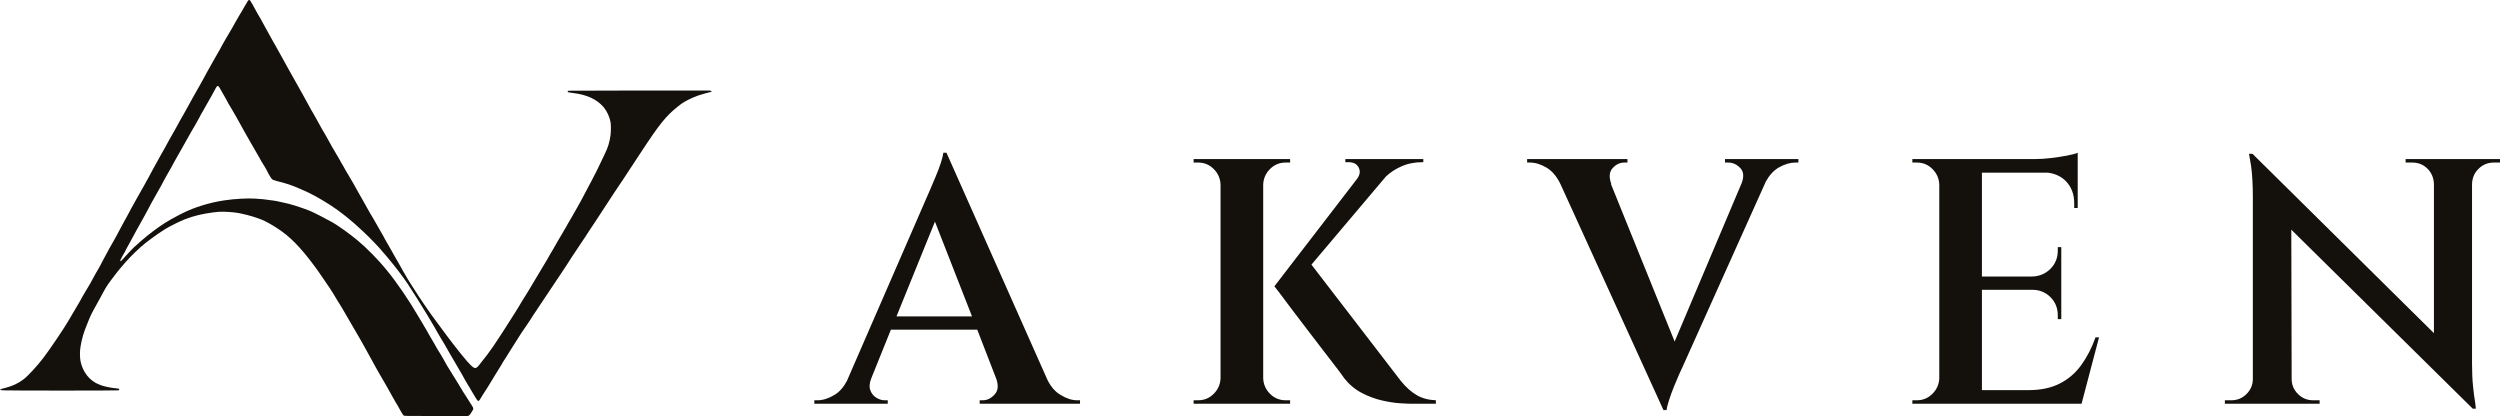
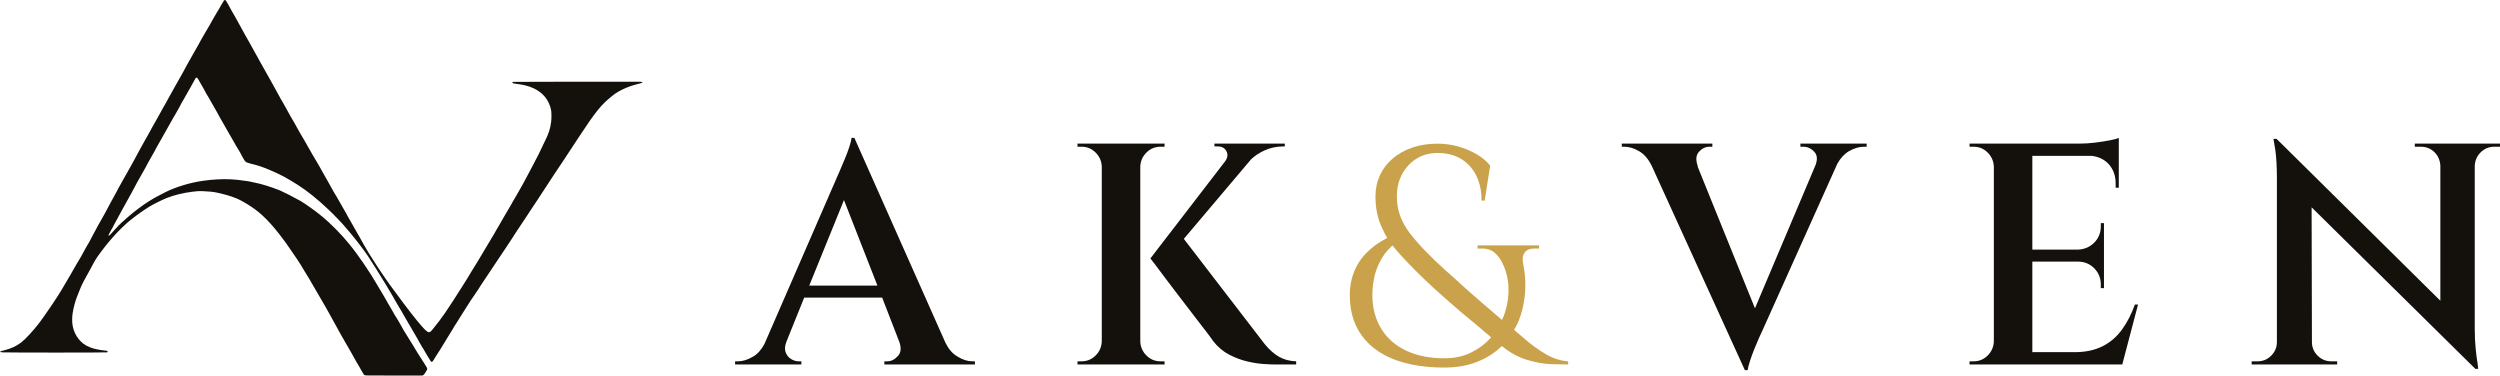
- <svg xmlns="http://www.w3.org/2000/svg" viewBox="0 -115.5 715.15 119" role="img" aria-label="AKVEN">
+ <svg xmlns="http://www.w3.org/2000/svg" viewBox="0 -115.5 792.24 119" role="img" aria-label="AK&amp;VEN">
  <g transform="translate(0 -115.5) scale(0.44737)">
    <path fill="#14110D" fill-rule="evenodd" d="M258.2 265.7C257.8 265.5 257.4 264.9 256.2 262.8C255.8 262.1 254.9 260.6 254.3 259.4C253.6 258.2 252.8 256.8 252.5 256.4C252.3 255.9 251.9 255.2 251.6 254.8C251.3 254.3 250.2 252.3 249.1 250.3C246.3 245.3 245.7 244.3 243 239.7C240.5 235.3 239.9 234.3 238.2 231.1C234.9 225 233.2 222.1 230.6 217.4C222.8 204 221.3 201.3 218.8 197.1C218 195.9 216.6 193.6 215.6 191.9C214.6 190.2 213.4 188.2 212.9 187.4C212.4 186.6 211.4 185.1 210.7 184C209.9 182.9 208 180 206.4 177.7C202.6 172.2 202.6 172.1 201.2 170.3C192.2 158.1 185.2 151 177.2 145.9C173.7 143.6 169.5 141.3 167.2 140.4C162.7 138.7 160.2 137.9 153.9 136.5C151.3 135.9 147.2 135.5 143.5 135.4C140.1 135.3 140.1 135.4 136.4 135.8C129.4 136.7 124 138 118 140.3C114.8 141.6 108.3 144.8 105.6 146.5C100 150 93.5 154.8 89.8 158.1C84.3 163.2 82.3 165.2 76.7 171.8C75.3 173.5 74.1 175 71.4 178.6C68 183.2 67.6 183.9 64.4 189.9C63.3 192 61.8 194.7 61.1 195.9C58.6 200.4 57.7 202.1 55.7 207.3C53.5 212.6 52.4 216.3 51.5 221.6C51 224.2 51 228.5 51.5 231C52.9 238 57.5 243.7 63.5 245.9C64 246.1 64.6 246.3 64.8 246.4C66 246.9 69.9 247.8 72.5 248.1C75.8 248.4 75.8 248.5 76.1 248.7C76.4 249.1 76.2 249.5 75.7 249.6C75.1 249.8 4.9 249.8 2.2 249.6C0.3 249.5 0 249.4 0.2 249C0.4 248.8 1.1 248.6 3.5 248C8.1 246.8 11.5 245.2 15 242.6C17.9 240.4 24.1 233.7 27.9 228.6C31.5 223.9 40.8 210.2 43.4 205.7C45 203 48 197.8 50 194.5C50.6 193.5 51.6 191.8 52.2 190.6C52.9 189.4 53.8 187.7 54.4 186.8C56.4 183.6 59 179.1 60.5 176.1C61 175.2 62.1 173.2 63 171.8C63.8 170.3 65.1 168 65.7 166.7C66.4 165.4 67.3 163.6 67.8 162.8C68.3 162 69 160.6 69.5 159.6C70 158.7 71.1 156.8 71.9 155.4C72.7 154 73.7 152.1 74.2 151.3C74.9 149.9 75.8 148.2 78.9 142.5C79.3 141.7 80 140.6 80.3 140C80.6 139.4 81.7 137.3 82.8 135.4C83.8 133.4 84.7 131.8 84.8 131.7C84.8 131.6 85.6 130.2 86.5 128.6C87.5 126.9 88.8 124.6 89.5 123.3C90.2 122.1 91.4 120 92.1 118.7C94.1 115 95.2 113.1 95.3 112.9C95.3 112.9 96.4 110.9 97.6 108.6C98.8 106.3 100.8 102.7 102 100.6C103.2 98.5 104.7 95.8 105.4 94.6C107.1 91.4 108.2 89.4 111.7 83.3C112.3 82.3 113.3 80.5 113.9 79.3C114.6 78 115.9 75.6 117 73.8C119.6 69.1 120.9 66.9 123.2 62.6C124.3 60.6 125.9 57.9 126.6 56.6C128.2 53.9 130.9 48.9 132.6 45.7C134 43.1 134.4 42.4 138.2 35.8C139.8 33 141.6 29.9 142.1 28.8C142.7 27.8 143.8 25.9 144.5 24.6C148.1 18.5 149.7 15.8 150.8 13.7C151.5 12.5 152.7 10.4 153.4 9.2C154.2 8 155.4 5.9 156.1 4.6C158.7 0.1 158.8 0 159.3 0C159.7 0 160 0.3 160.4 1C160.5 1.2 160.9 2 161.4 2.7C161.8 3.4 162.6 4.9 163.2 6C163.8 7.1 165.2 9.7 166.4 11.6C168.5 15.4 170.7 19.3 171.9 21.6C172.3 22.3 173.3 24.1 174.1 25.6C174.9 27 176 28.9 176.5 29.8C177.6 31.8 181 38 182.6 40.8C183.3 42.1 184.2 43.8 184.7 44.6C186.2 47.2 187.7 50 190.5 54.9C192.4 58.3 193.1 59.5 193.8 60.8C194.6 62.3 196.1 65 197.2 67C197.8 68 198.6 69.5 199 70.3C199.5 71 200.4 72.7 201.1 73.9C201.8 75.2 202.9 77.2 203.6 78.4C204.3 79.7 205.4 81.7 206.1 82.9C206.8 84.1 207.8 85.9 208.4 86.8C210.8 91.3 213.7 96.3 215.4 99.1C216.4 100.8 217.6 102.8 217.9 103.5C218.3 104.2 219.1 105.5 219.6 106.4C220.1 107.3 220.8 108.5 221.1 109.1C221.5 109.7 222.6 111.5 223.6 113.3C225.3 116.1 226.8 118.8 228.4 121.7C228.7 122.3 230.4 125.3 232.2 128.4C233.9 131.4 235.9 134.9 236.5 136.1C237.2 137.2 238.1 138.8 238.5 139.4C239.4 141 244 149.1 245.3 151.3C245.7 152.2 246.6 153.7 247.1 154.6C247.6 155.5 248.8 157.6 249.8 159.3C250.8 161 252.2 163.5 252.9 164.8C254.4 167.4 255.1 168.5 256.1 170.4C256.5 171.1 257.2 172.4 257.7 173.3C258.2 174.1 258.9 175.3 259.3 176C260 177.3 261.4 179.6 262.7 181.6C266.7 187.9 269.3 191.9 271.4 194.9C273.1 197.3 274.8 199.7 275.7 201.1C276.1 201.7 278 204.3 279.9 206.8C281.8 209.4 284.5 213 285.9 214.9C292.9 224.2 298.5 231.1 301.1 233.6C303.5 235.9 304.4 235.9 306.3 233.5C310.3 228.6 313.1 224.8 315.3 221.6C316 220.5 318.5 216.7 320.8 213.3C323.1 209.8 325.6 205.9 326.3 204.7C327.1 203.5 328.1 201.8 328.7 200.9C330.8 197.5 331.9 195.9 333.9 192.4C335.1 190.4 336.8 187.7 337.7 186.3C339.1 184 342.9 177.7 346 172.4C346.5 171.5 348.3 168.5 349.9 165.9C351.4 163.2 353 160.4 353.5 159.7C354.9 157.2 358.4 151.1 360.4 147.8C361.5 145.9 362.8 143.8 363.2 142.9C363.7 142.1 364.9 140 365.9 138.3C366.8 136.6 368.6 133.6 369.7 131.6C370.8 129.6 372.6 126.4 373.6 124.4C375.4 121 375.7 120.4 378.1 115.9C380.1 112.2 382.8 106.9 386.5 98.9C388.9 94 389.7 91.2 390.4 86.4C390.7 84.1 390.7 79.8 390.4 78.1C389.8 74.8 388.2 71.3 386.2 68.8C381.8 63.5 375.4 60.5 365.9 59.4C364.7 59.2 363.6 59.1 363.4 59C362.8 58.7 362.8 58.2 363.5 58C363.9 57.9 452.2 57.8 453.7 57.9C454.7 58 455 58.2 455 58.4C455 58.7 454.8 58.8 451 59.7C447.3 60.7 446.2 61.1 443.3 62.3C439.2 64.1 436.5 65.6 433.7 67.9C425.8 74.2 422 78.9 409.9 97.3C405.6 103.9 400 112.4 398.2 115.1C397.8 115.7 396.6 117.5 395.5 119.1C394.4 120.7 393 122.9 392.3 123.9C390.6 126.4 382.7 138.5 380.6 141.8C379.7 143.2 377.9 145.9 376.6 147.8C375.4 149.7 373.6 152.5 372.6 153.9C369.5 158.6 367.3 161.9 365.8 164.1C365 165.3 363.4 167.8 362.2 169.7C361 171.5 359.2 174.2 358.3 175.6C357.3 177 354.3 181.5 351.6 185.6C348.9 189.7 345.2 195.3 343.4 197.9C341.6 200.6 339.5 203.7 338.9 204.8C338.2 205.8 336.9 207.8 336 209.1C335.1 210.5 333.9 212.2 333.4 212.9C332 215 329.5 219 328 221.4C326.7 223.5 325.9 224.8 323.3 228.9C322.5 230 321.3 232 320.6 233.3C319.8 234.5 318.5 236.8 317.5 238.3C316.6 239.7 315.2 242 314.4 243.4C312.7 246.2 311.1 248.9 309 252C308.3 253.2 307.4 254.6 307.1 255.1C306.4 256.2 306.1 256.5 305.6 256.3C305.4 256.2 305.1 255.9 305 255.7C304.9 255.5 304.1 254.2 303.2 252.8C302.4 251.4 301.4 249.8 301 249.1C300.7 248.5 299.9 247.1 299.2 246.1C297.7 243.5 296.1 240.8 295.4 239.4C294.3 237.6 291.1 232 288.8 228.1C288.3 227.2 287.5 225.8 287 225C285.6 222.5 283.4 218.6 282.2 216.8C280.2 213.3 278.8 211.1 277.9 209.3C276.8 207.4 275.8 205.8 274.8 204.1C274.4 203.4 273.7 202.3 273.2 201.4C269.5 195.3 263.9 186.3 260.7 181.5C257.4 176.6 252.2 169.8 247.2 163.9C246.1 162.7 245 161.4 244.6 160.9C243.1 158.9 236 151.5 232.4 148.2C225.2 141.3 217.3 135 211 131C204 126.6 199 123.8 193.8 121.6C193 121.3 192 120.8 191.5 120.6C186.8 118.5 182.6 117.1 177.1 115.8C175 115.2 174.2 114.9 173.8 114.4C173.5 114.2 172.6 112.7 171.7 111.1C170.9 109.4 169.7 107.4 169.2 106.5C168 104.6 166.4 102 165.6 100.4C162.3 94.6 160.4 91.3 159.5 89.8C157.8 86.8 154.8 81.6 153 78.2C151.3 75.1 149.8 72.5 147.5 68.6C146.8 67.6 145.4 65.1 144.4 63.1C140 55.2 139.8 55 139.3 55C138.7 55 138.7 54.9 136.2 59.6C135.5 60.9 134.5 62.8 133.9 63.7C132 67.1 130.2 70.2 129.6 71.3C129.2 71.8 128.2 73.7 127.4 75.3C126.5 77 125.2 79.2 124.6 80.3C123.9 81.4 123 82.9 122.6 83.7C121.7 85.4 121.3 86.1 115.9 95.6C113.5 99.9 111.7 103.1 111.2 103.9C111 104.4 110.2 105.8 109.5 107.1C106.6 112.1 106 113.2 104.7 115.6C103.5 118 102.7 119.4 100.7 122.9C100.2 123.7 98.7 126.5 97.2 129.1C95.8 131.8 94 135 93.3 136.4C92.6 137.7 91.6 139.5 91.1 140.4C90.3 141.8 88.2 145.5 87.2 147.4C86.7 148.3 84.1 153.1 82.8 155.5C82.4 156.3 81.7 157.6 81.2 158.4C80.8 159.2 80.2 160.2 80 160.8C79.7 161.3 79.1 162.3 78.6 163.2C77.2 165.6 76.6 167 77 167C77.3 167 78.5 165.9 80 164.1C82.7 161.1 85.5 158.1 87.5 156.5C88.4 155.6 90 154.3 91 153.4C94.1 150.8 94.9 150.1 97.7 148C102.5 144.3 108 140.8 112.4 138.6C113.6 137.9 115.7 136.8 117 136.2C124.1 132.6 134.4 129.4 143.6 128.1C150.1 127.1 158.3 126.7 163.1 127C167 127.2 169.7 127.5 171.4 127.8C172.3 127.9 174.1 128.1 175.2 128.3C176.4 128.5 177.7 128.7 178.3 128.9C178.8 129 179.8 129.2 180.6 129.4C185 130.2 192 132.4 198.1 134.8C200.9 136 207.2 139.2 212.8 142.3C216.5 144.5 223.2 149.2 228.5 153.6C234.1 158.2 242.3 166.5 247.4 172.9C253.6 180.4 261.7 192.3 267.2 201.8C267.8 202.8 268.9 204.7 269.7 206C270.4 207.3 271.6 209.2 272.2 210.2C272.8 211.2 273.7 212.9 274.3 213.9C274.9 214.9 276.2 217.2 277.2 218.9C279 222.1 280.6 224.9 281.9 226.8C282.2 227.4 283.1 228.9 283.8 230.1C284.5 231.4 285.4 233 285.8 233.7C287 235.7 290.9 242 292.8 245C293.7 246.5 295.1 248.8 295.8 250C296.6 251.2 297.4 252.4 297.6 252.8C298.2 253.7 300.9 257.9 301.8 259.4C303 261.4 303 261.3 301.1 264.2C300.5 265.2 300.2 265.5 299.8 265.7L299.2 266L278.9 266C258.8 266 258.6 266 258.2 265.7Z" />
  </g>
-   <path transform="translate(235.15 0)" fill="#14110D" d="M34.70-71.80L35.60-71.80L64.50-6.80Q66-3.80 68.30-2.50Q70.70-1 73-1L73.80-1L73.80 0L45.10 0L45.10-1L46-1Q47.90-1 49.40-2.70Q50.80-4.20 49.90-7L44.40-21.20L19.70-21.20L14.10-7.30Q13.30-5.30 13.80-3.90Q14.30-2.50 15.50-1.75Q16.70-1 17.90-1L18.80-1L18.80 0L-2.20 0L-2.20-1L-1.30-1Q1-1 3.50-2.50Q5.60-3.70 7.10-6.50L30.20-59.60Q30.40-60 31.05-61.55Q31.70-63.10 32.55-65.10Q33.40-67.10 34-68.95Q34.60-70.80 34.70-71.80M42.90-25L32.30-52.10L21.30-25L42.90-25M114-7.30L114-62.70Q113.90-65.30 112.05-67.15Q110.20-69 107.60-69L106.30-69L106.30-70L133.90-70L133.90-69L132.60-69Q130-69 128.15-67.15Q126.30-65.30 126.20-62.70L126.20-7.30Q126.30-4.70 128.15-2.85Q130-1 132.60-1L133.90-1L133.90 0L106.30 0L106.30-1L107.60-1Q110.20-1 112.05-2.85Q113.90-4.70 114-7.30M149.70-70L172-70L172-69.10L171.60-69.10Q168.30-69.10 165.50-67.80Q163.10-66.70 161.30-65L140-39.80L165.60-6.50Q167.80-3.80 170.15-2.45Q172.50-1.10 175.60-1L175.60 0L168.70 0Q167.60 0 165.30-0.15Q163-0.30 160.15-0.95Q157.30-1.60 154.40-3.10Q151.50-4.60 149.30-7.40Q149-7.90 147.45-9.95Q145.90-12 143.60-14.95Q141.30-17.90 138.85-21.15Q136.40-24.40 134.25-27.20Q132.10-30 130.80-31.80L129.40-33.60L153.10-64.40Q154.30-66.10 153.50-67.60Q152.70-69.10 150.70-69.10L149.70-69.10L149.70-70M241.60 1.80L240.70 1.80L211.30-62.70Q209.70-66.10 207.25-67.55Q204.80-69 202.50-69L201.70-69L201.70-70L230.40-70L230.40-69L229.50-69Q227.60-69 226.15-67.40Q224.70-65.80 225.80-62.80L225.70-62.80L243.90-17.80L263.10-63.20Q264.10-65.90 262.70-67.40Q261.20-69 259.20-69L258.30-69L258.30-70L279.30-70L279.30-69L278.40-69Q276.20-69 273.70-67.60Q271.50-66.30 270-63.60L246.10-10.40Q245.90-10 245.20-8.45Q244.50-6.90 243.70-4.90Q242.90-2.90 242.30-1.05Q241.70 0.80 241.60 1.80M364.30-19L365.30-19L360.30 0L311.90 0L311.90-1L313.20-1Q315.80-1 317.65-2.85Q319.50-4.70 319.60-7.30L319.60-62.70Q319.50-65.30 317.65-67.15Q315.80-69 313.20-69L311.90-69L311.90-70L347-70Q349.20-70 351.65-70.30Q354.10-70.60 356.20-71Q358.30-71.40 359.20-71.80L359.20-56L358.20-56L358.20-57.40Q358.20-61.20 355.80-63.70Q353.80-65.70 350.70-66.10L331.80-66.10L331.80-36.40L346.20-36.40Q349.30-36.50 351.40-38.60Q353.50-40.70 353.50-43.80L353.50-44.80L354.50-44.80L354.50-24.20L353.50-24.20L353.50-25.30Q353.50-28.40 351.40-30.50Q349.30-32.60 346.20-32.60L331.80-32.60L331.80-3.90L345.20-3.90Q350.30-3.90 354-5.75Q357.70-7.60 360.20-11.05Q362.70-14.50 364.30-19M408.20-71.50L409.20-71.50L461.10-20.20L461.10-62.90Q461-65.50 459.25-67.25Q457.50-69 454.90-69L453-69L453-70L480-70L480-69L478.20-69Q475.70-69 473.90-67.25Q472.10-65.50 472-62.90L472-11.40Q472-7.80 472.30-4.90Q472.60-2 472.90-0.30L473.10 1.40L472.20 1.40L420.30-49.80L420.40-7.10Q420.40-4.60 422.20-2.80Q424-1 426.50-1L428.40-1L428.40 0L401.30 0L401.30-1L403.20-1Q405.70-1 407.50-2.80Q409.30-4.60 409.30-7.10L409.30-59Q409.30-64.40 408.80-68" />
+   <path transform="translate(235.15 0)" fill="#14110D" d="M34.70-71.80L35.60-71.80L64.50-6.80Q66-3.80 68.30-2.50Q70.70-1 73-1L73.80-1L73.80 0L45.10 0L45.10-1L46-1Q47.90-1 49.40-2.70Q50.80-4.20 49.90-7L44.40-21.20L19.70-21.20L14.10-7.30Q13.30-5.30 13.80-3.90Q14.30-2.50 15.50-1.75Q16.70-1 17.90-1L18.80-1L18.80 0L-2.20 0L-2.20-1L-1.30-1Q1-1 3.50-2.50Q5.60-3.70 7.10-6.50L30.20-59.60Q30.40-60 31.05-61.55Q31.70-63.10 32.55-65.10Q33.40-67.10 34-68.95Q34.60-70.80 34.70-71.80M42.90-25L32.30-52.10L21.30-25L42.90-25M114-7.30L114-62.70Q113.90-65.30 112.05-67.15Q110.20-69 107.60-69L106.30-69L106.30-70L133.90-70L133.90-69L132.60-69Q130-69 128.15-67.15Q126.30-65.30 126.20-62.70L126.20-7.30Q126.30-4.70 128.15-2.85Q130-1 132.60-1L133.90-1L133.90 0L106.30 0L106.30-1L107.60-1Q110.20-1 112.05-2.85Q113.90-4.70 114-7.30M149.70-70L172-70L172-69.10L171.60-69.10Q168.30-69.10 165.50-67.80Q163.10-66.70 161.30-65L140-39.80L165.60-6.50Q167.80-3.80 170.15-2.45Q172.50-1.10 175.60-1L175.60 0L168.70 0Q167.60 0 165.30-0.15Q163-0.30 160.15-0.95Q157.30-1.60 154.40-3.10Q151.50-4.60 149.30-7.40Q149-7.90 147.45-9.95Q145.90-12 143.60-14.95Q141.30-17.90 138.85-21.15Q136.40-24.40 134.25-27.20Q132.10-30 130.80-31.80L129.40-33.60L153.10-64.40Q154.30-66.10 153.50-67.60Q152.70-69.10 150.70-69.10L149.70-69.10M318.69 1.80L317.79 1.80L288.39-62.70Q286.79-66.10 284.34-67.55Q281.89-69 279.59-69L278.79-69L278.79-70L307.49-70L307.49-69L306.59-69Q304.69-69 303.24-67.40Q301.79-65.80 302.89-62.80L302.79-62.80L320.99-17.80L340.19-63.20Q341.19-65.90 339.79-67.40Q338.29-69 336.29-69L335.39-69L335.39-70L356.39-70L356.39-69L355.49-69Q353.29-69 350.79-67.60Q348.59-66.30 347.09-63.60L323.19-10.40Q322.99-10 322.29-8.45Q321.59-6.90 320.79-4.90Q319.99-2.90 319.39-1.05Q318.79 0.80 318.69 1.80M441.39-19L442.39-19L437.39 0L388.99 0L388.99-1L390.29-1Q392.89-1 394.74-2.85Q396.59-4.70 396.69-7.30L396.69-62.70Q396.59-65.30 394.74-67.15Q392.89-69 390.29-69L388.99-69L388.99-70L424.09-70Q426.29-70 428.74-70.30Q431.19-70.60 433.29-71Q435.39-71.40 436.29-71.80L436.29-56L435.29-56L435.29-57.40Q435.29-61.20 432.89-63.70Q430.89-65.70 427.79-66.10L408.89-66.10L408.89-36.40L423.29-36.40Q426.39-36.50 428.49-38.60Q430.59-40.70 430.59-43.80L430.59-44.80L431.59-44.80L431.59-24.20L430.59-24.20L430.59-25.30Q430.59-28.40 428.49-30.50Q426.39-32.60 423.29-32.60L408.89-32.60L408.89-3.90L422.29-3.90Q427.39-3.90 431.09-5.75Q434.79-7.60 437.29-11.05Q439.79-14.50 441.39-19M485.29-71.50L486.29-71.50L538.19-20.20L538.19-62.90Q538.09-65.50 536.34-67.25Q534.59-69 531.99-69L530.09-69L530.09-70L557.09-70L557.09-69L555.29-69Q552.79-69 550.99-67.25Q549.19-65.50 549.09-62.90L549.09-11.40Q549.09-7.80 549.39-4.90Q549.69-2 549.99-0.30L550.19 1.40L549.29 1.40L497.39-49.80L497.49-7.10Q497.49-4.60 499.29-2.80Q501.09-1 503.59-1L505.49-1L505.49 0L478.39 0L478.39-1L480.29-1Q482.79-1 484.59-2.80Q486.39-4.60 486.39-7.10L486.39-59Q486.39-64.40 485.89-68" />
+   <path transform="translate(235.15 0)" fill="#C9A24B" d="M220.43-69.97Q223.76-69.97 226.90-69.09Q230.04-68.21 232.68-66.69Q235.33-65.17 237.09-63.01L235.33-51.94L234.35-51.94Q234.35-56.64 232.58-60.03Q230.82-63.41 227.73-65.22Q224.65-67.03 220.43-67.03Q214.85-67.03 211.17-63.11Q207.50-59.19 207.50-53.21Q207.50-47.04 211.51-41.75Q215.53-36.46 223.08-29.69Q225.23-27.83 227.83-25.43Q230.43-23.03 233.86-20.09Q236.99-17.35 240.82-14.11Q241.40-15.29 241.80-16.56Q243.07-20.58 242.87-24.65Q242.68-28.71 240.91-32.24Q239.93-34.20 238.42-35.48Q236.90-36.75 234.54-36.75L233.07-36.75L233.07-37.73L252.58-37.73L252.58-36.75L251.11-36.75Q248.95-36.75 248.02-35.48Q247.09-34.20 247.48-32.24Q248.56-26.85 248.07-21.95Q247.58-17.05 245.72-12.94Q245.23-11.86 244.64-10.98Q246.21-9.60 247.87-8.23Q251.11-5.39 254.59-3.33Q258.06-1.27 261.79-0.98L261.79 0Q259.93 0 256.45-0.10Q252.97-0.20 248.75-1.47Q244.74-2.65 240.72-5.88Q240.62-5.68 240.52-5.59Q237.19-2.45 232.68-0.73Q228.17 0.98 222.59 0.98Q216.90 0.98 212.15 0Q207.40-0.98 203.77-2.89Q200.15-4.80 197.65-7.60Q195.15-10.39 193.87-13.96Q192.60-17.54 192.60-21.95Q192.60-24.79 193.24-27.20Q193.87-29.60 195.05-31.65Q196.23-33.71 197.84-35.33Q199.46-36.95 201.42-38.32Q202.89-39.30 204.46-40.08Q203.58-41.55 202.89-43.12Q200.73-47.53 200.73-53.21Q200.73-56.84 202.11-59.88Q203.48-62.92 206.08-65.17Q208.67-67.42 212.30-68.70Q215.92-69.97 220.43-69.97M237.39-8.62Q235.33-10.29 233.56-11.86Q230.43-14.41 227.83-16.61Q225.23-18.82 222.98-20.82Q220.73-22.83 218.57-24.79Q212.89-30.09 208.97-34.40Q207.40-36.06 206.12-37.73Q204.75-36.46 203.67-35.08Q202.30-33.12 201.42-31.02Q200.54-28.91 200.15-26.61Q199.75-24.30 199.75-21.95Q199.75-17.54 201.27-13.87Q202.79-10.19 205.68-7.55Q208.57-4.90 212.84-3.43Q217.10-1.96 222.59-1.96Q227.59-1.96 231.51-4.02Q234.94-5.78 237.39-8.62" />
</svg>
